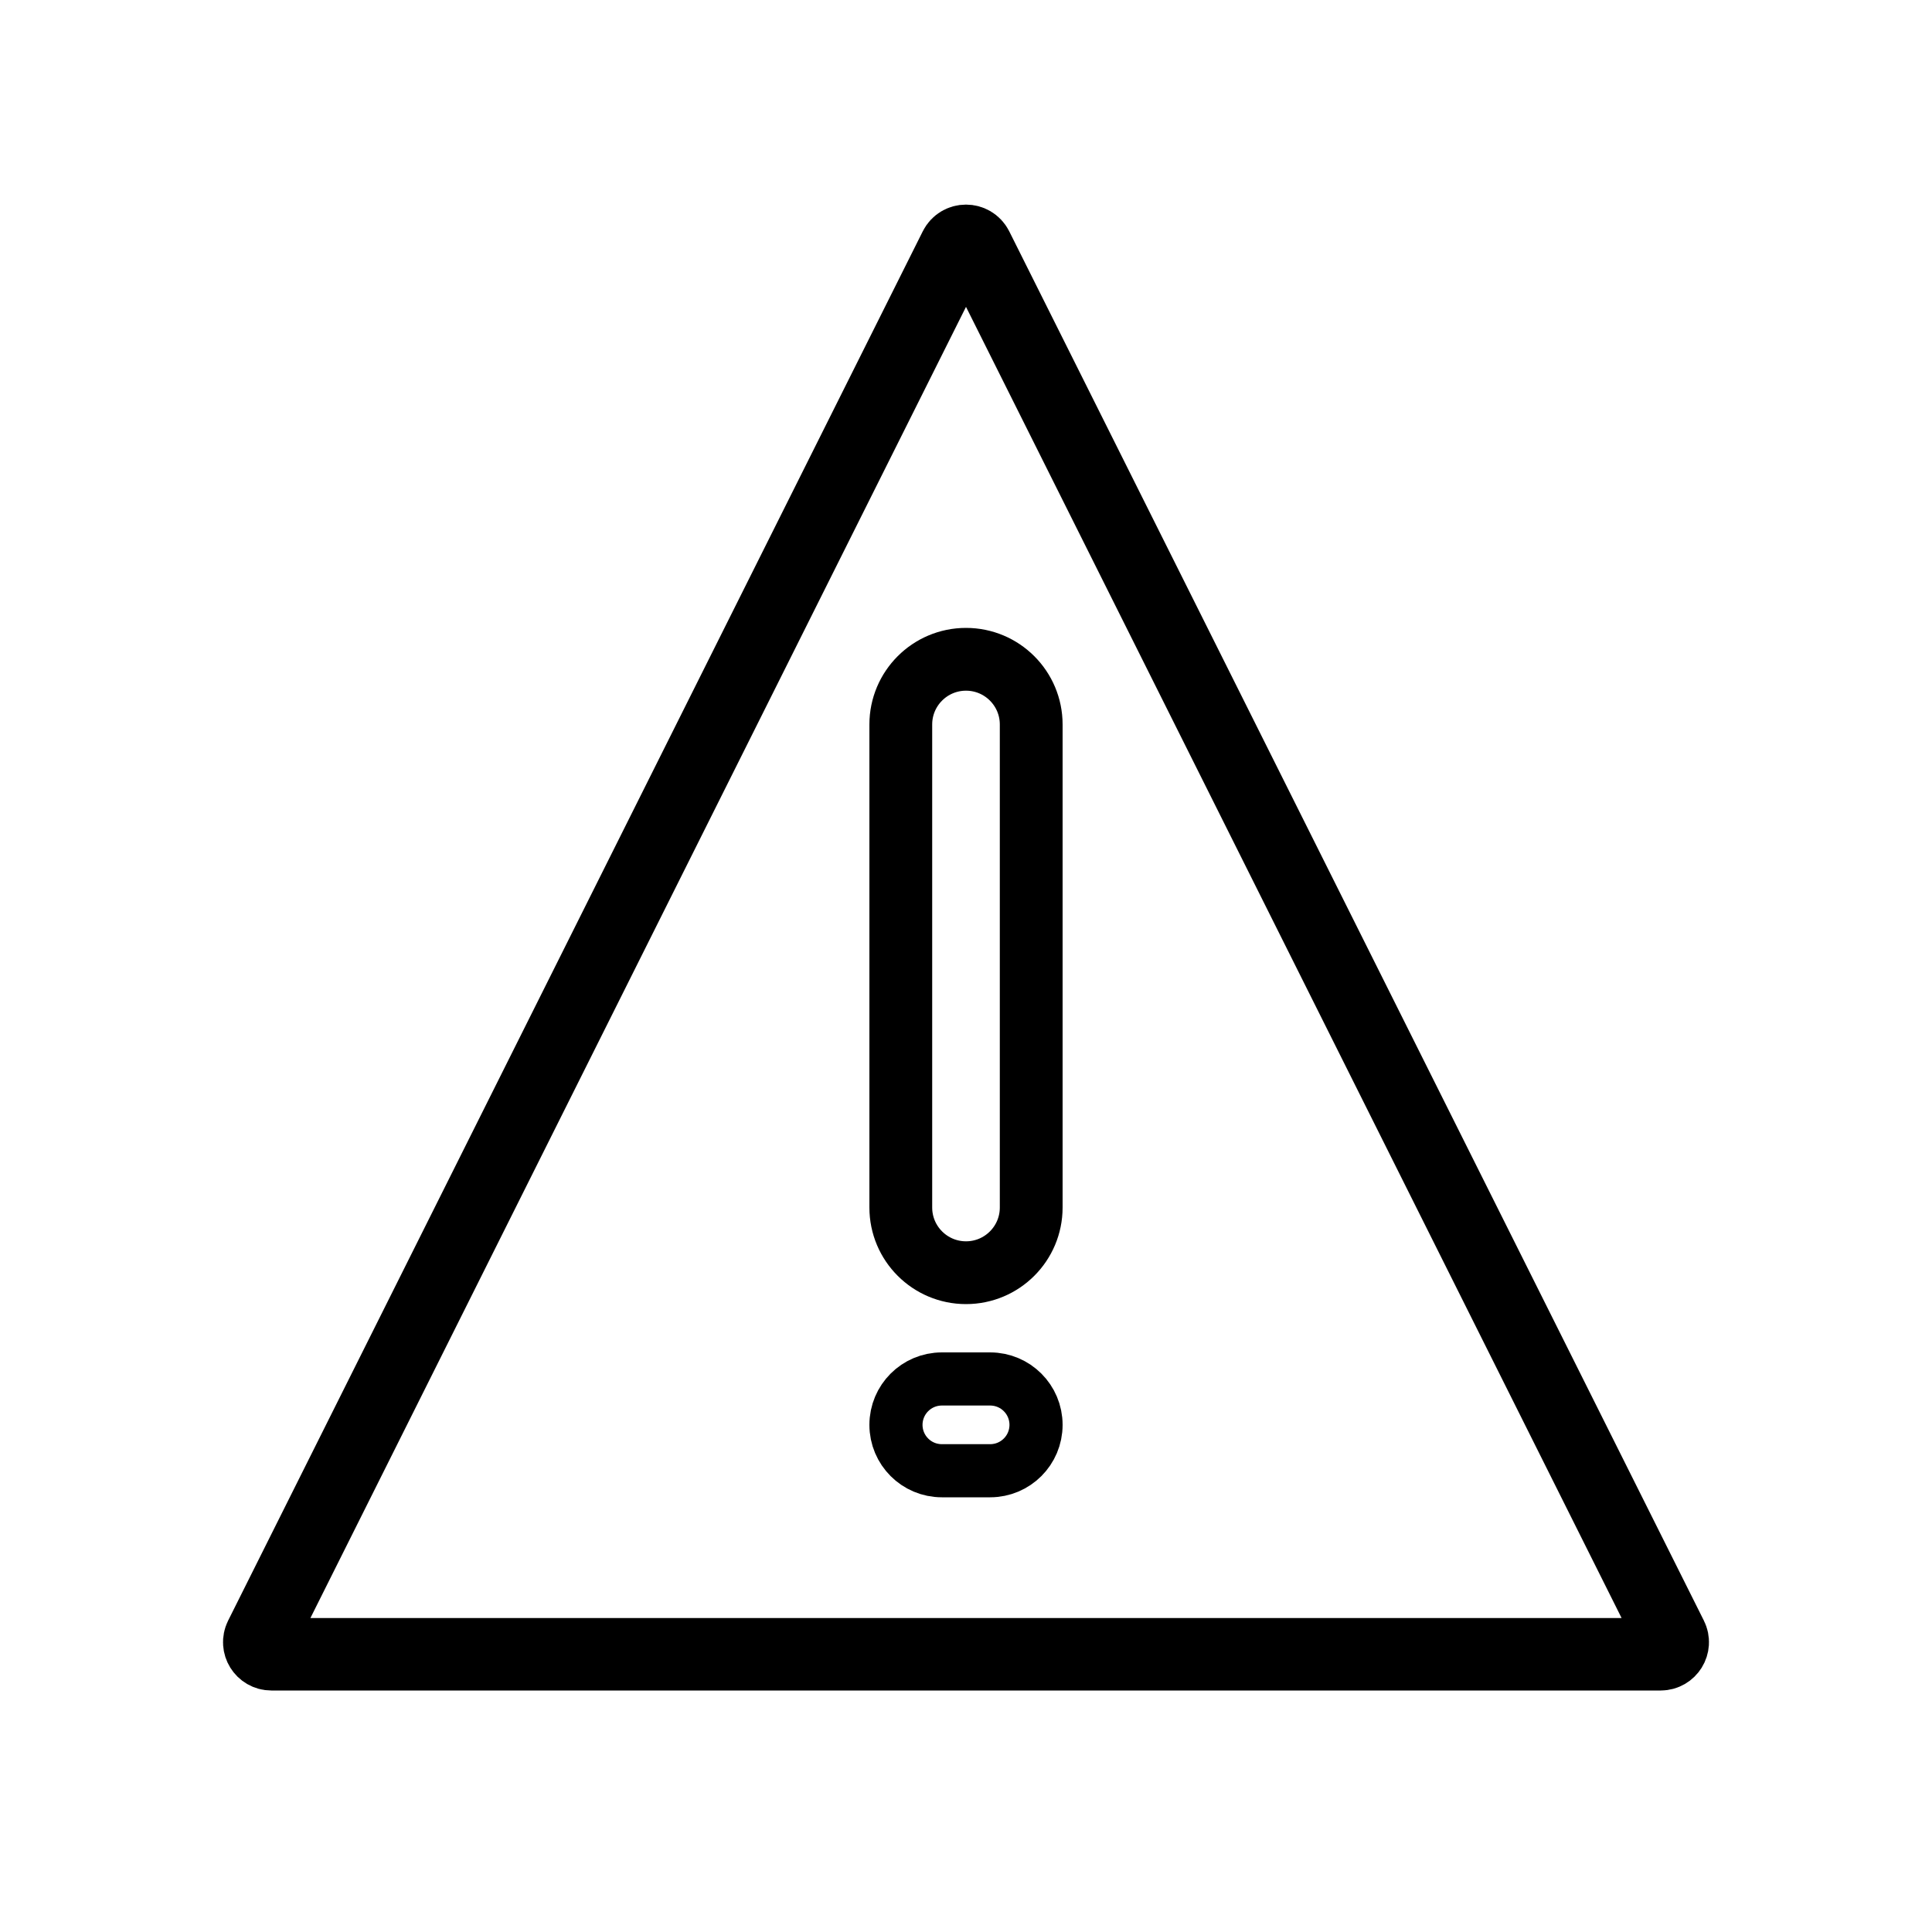
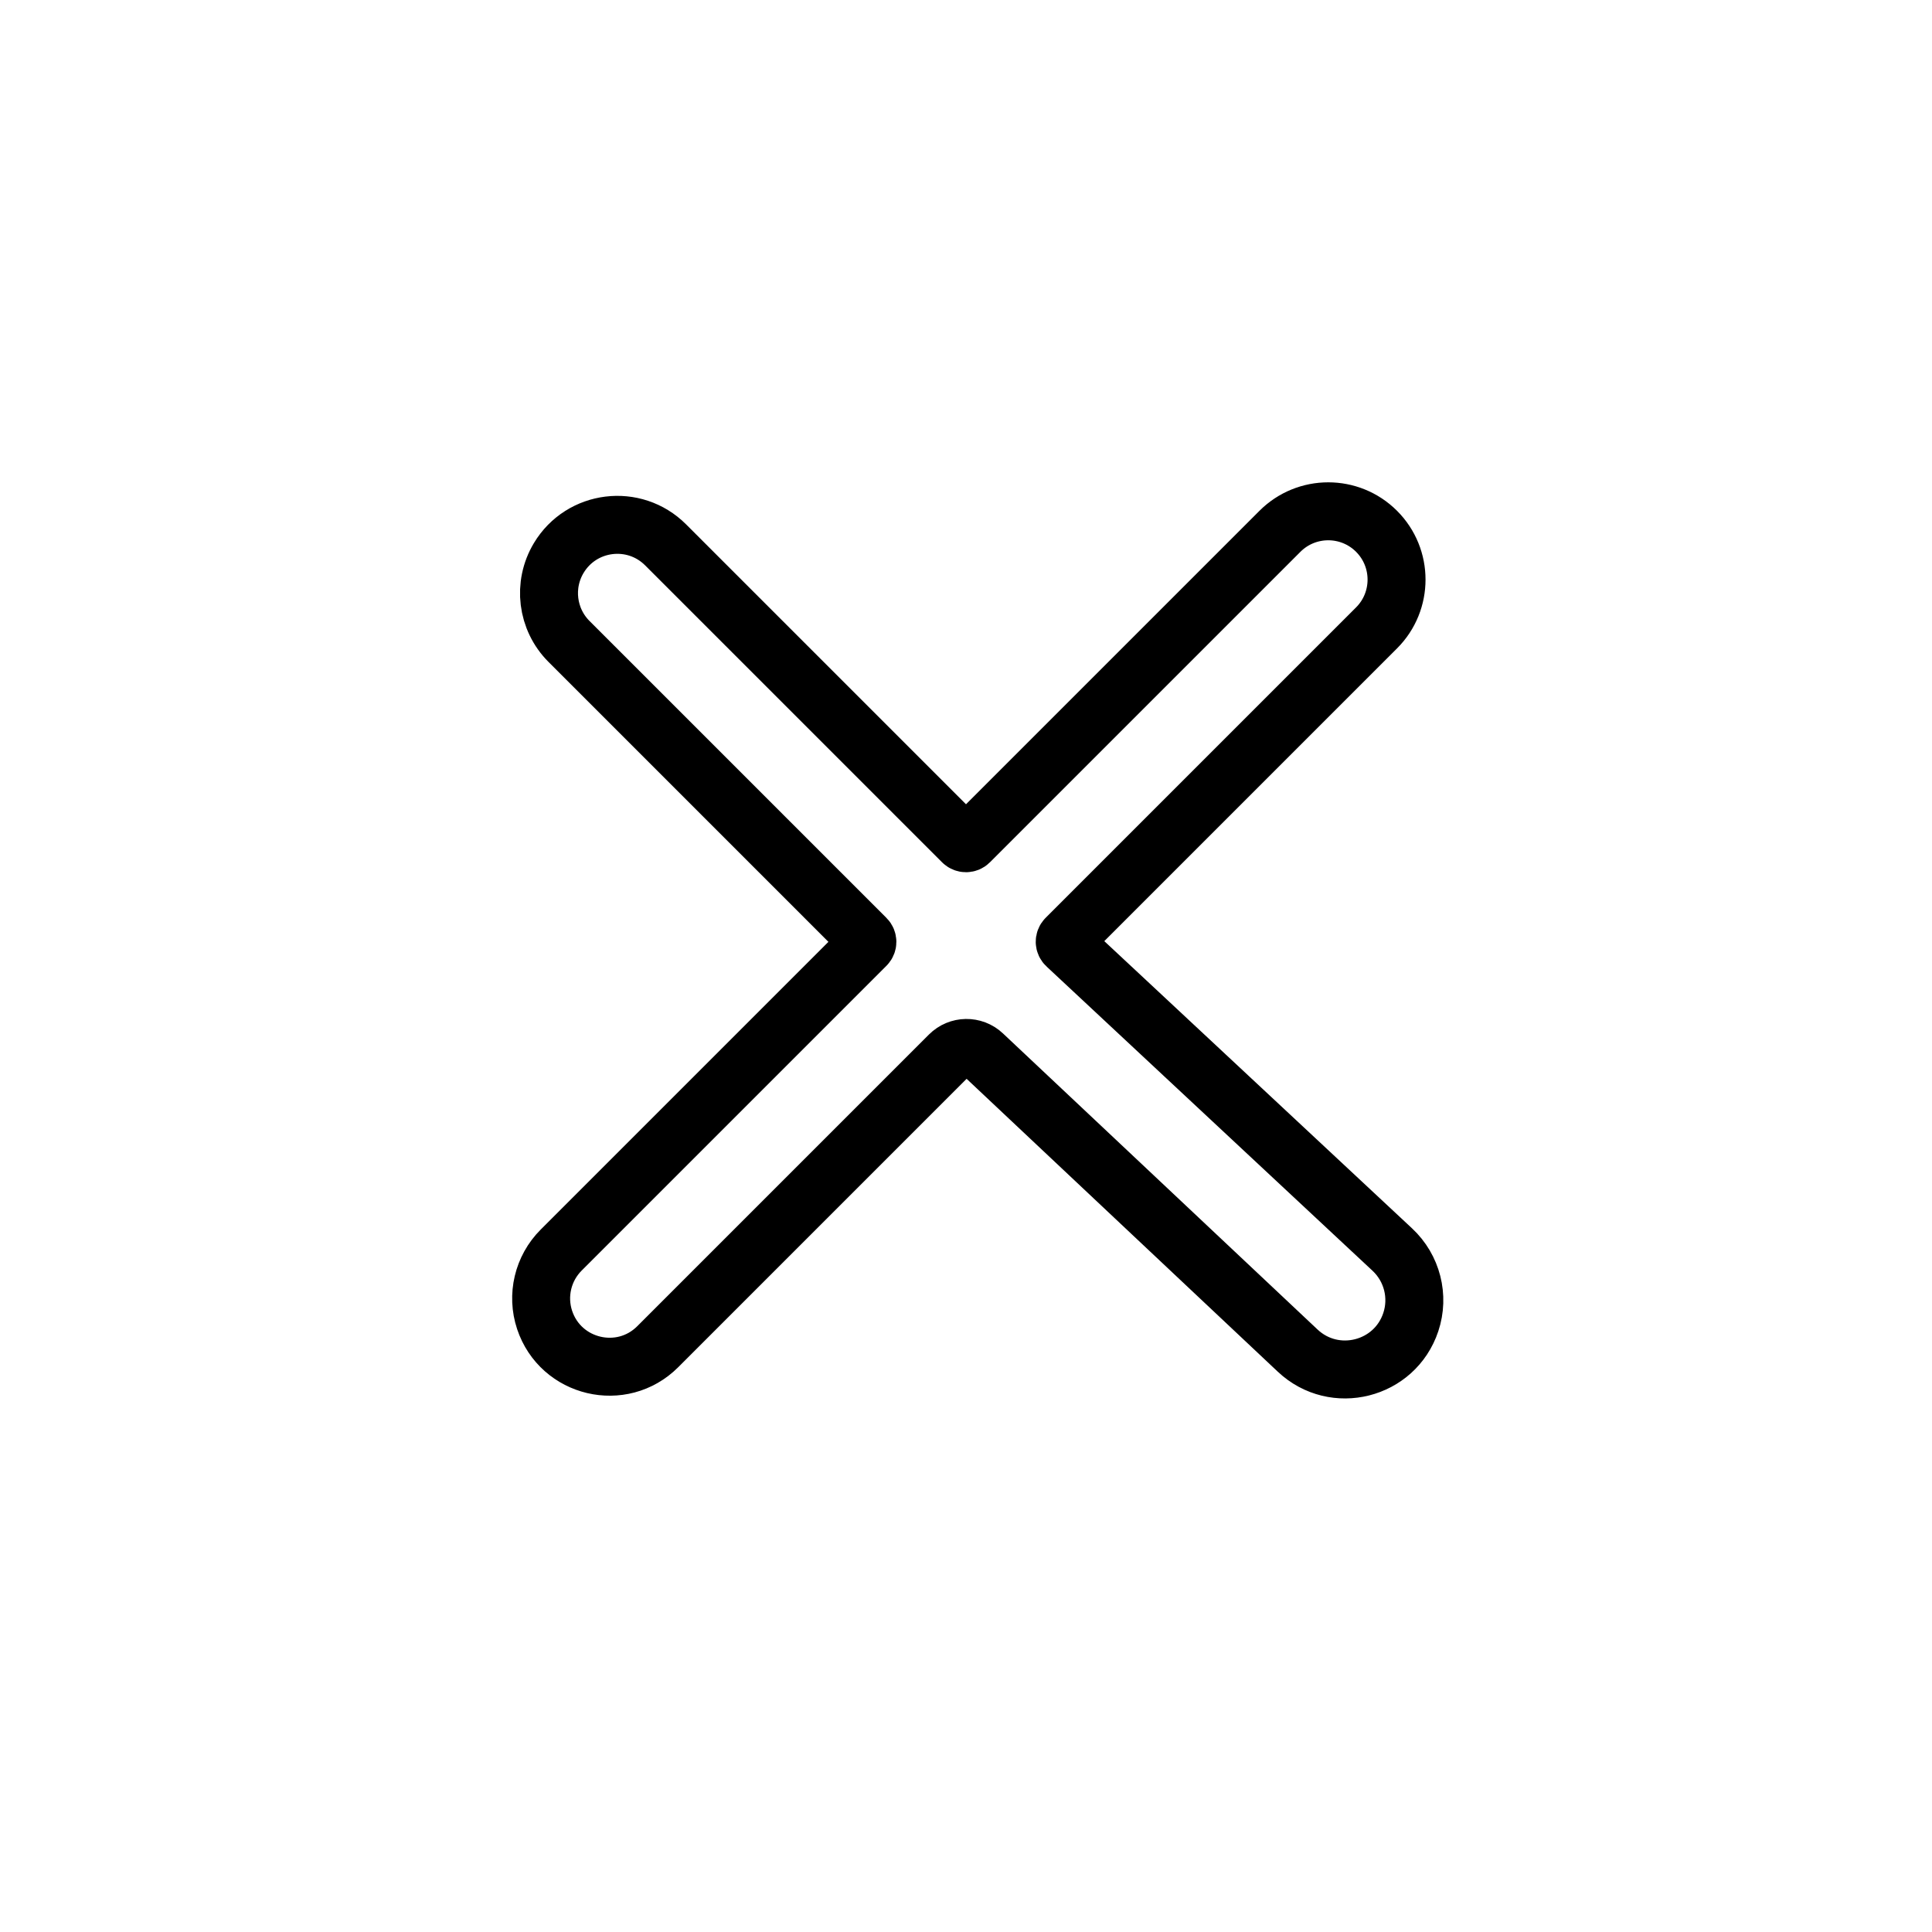
<svg xmlns="http://www.w3.org/2000/svg" width="40" height="40" viewBox="0 0 40 40" fill="none">
-   <path d="M20.224 5.124L34.606 33.888C34.689 34.054 34.568 34.25 34.382 34.25H5.618C5.432 34.25 5.311 34.054 5.394 33.888L19.776 5.124C19.869 4.94 20.131 4.94 20.224 5.124Z" stroke="black" stroke-width="1.5" />
-   <rect x="18.65" y="13.65" width="2.7" height="12.7" rx="1.35" stroke="black" stroke-width="1.3" />
-   <path d="M19.5 28.55H20.5C21.025 28.55 21.45 28.975 21.45 29.5C21.45 30.025 21.025 30.45 20.5 30.45H19.5C18.975 30.45 18.55 30.025 18.55 29.5C18.55 28.975 18.975 28.55 19.5 28.55Z" stroke="black" stroke-width="1.1" />
+   <path d="M20.071 17.429L26.5 11C27.052 10.448 27.948 10.448 28.5 11C29.052 11.552 29.052 12.448 28.5 13L22.073 19.427C22.033 19.467 22.034 19.532 22.076 19.571L28.827 25.872C29.237 26.255 29.386 26.841 29.209 27.373C28.878 28.366 27.629 28.68 26.867 27.963L20.353 21.832C20.156 21.647 19.848 21.652 19.657 21.843L13.618 27.882C12.875 28.625 11.609 28.326 11.276 27.329C11.107 26.821 11.239 26.261 11.618 25.882L17.929 19.571C17.968 19.532 17.968 19.468 17.929 19.429L11.781 13.281C11.322 12.822 11.234 12.11 11.568 11.553C12.041 10.764 13.13 10.63 13.781 11.281L19.929 17.429C19.968 17.468 20.032 17.468 20.071 17.429Z" stroke="black" stroke-width="1.2" />
</svg>
